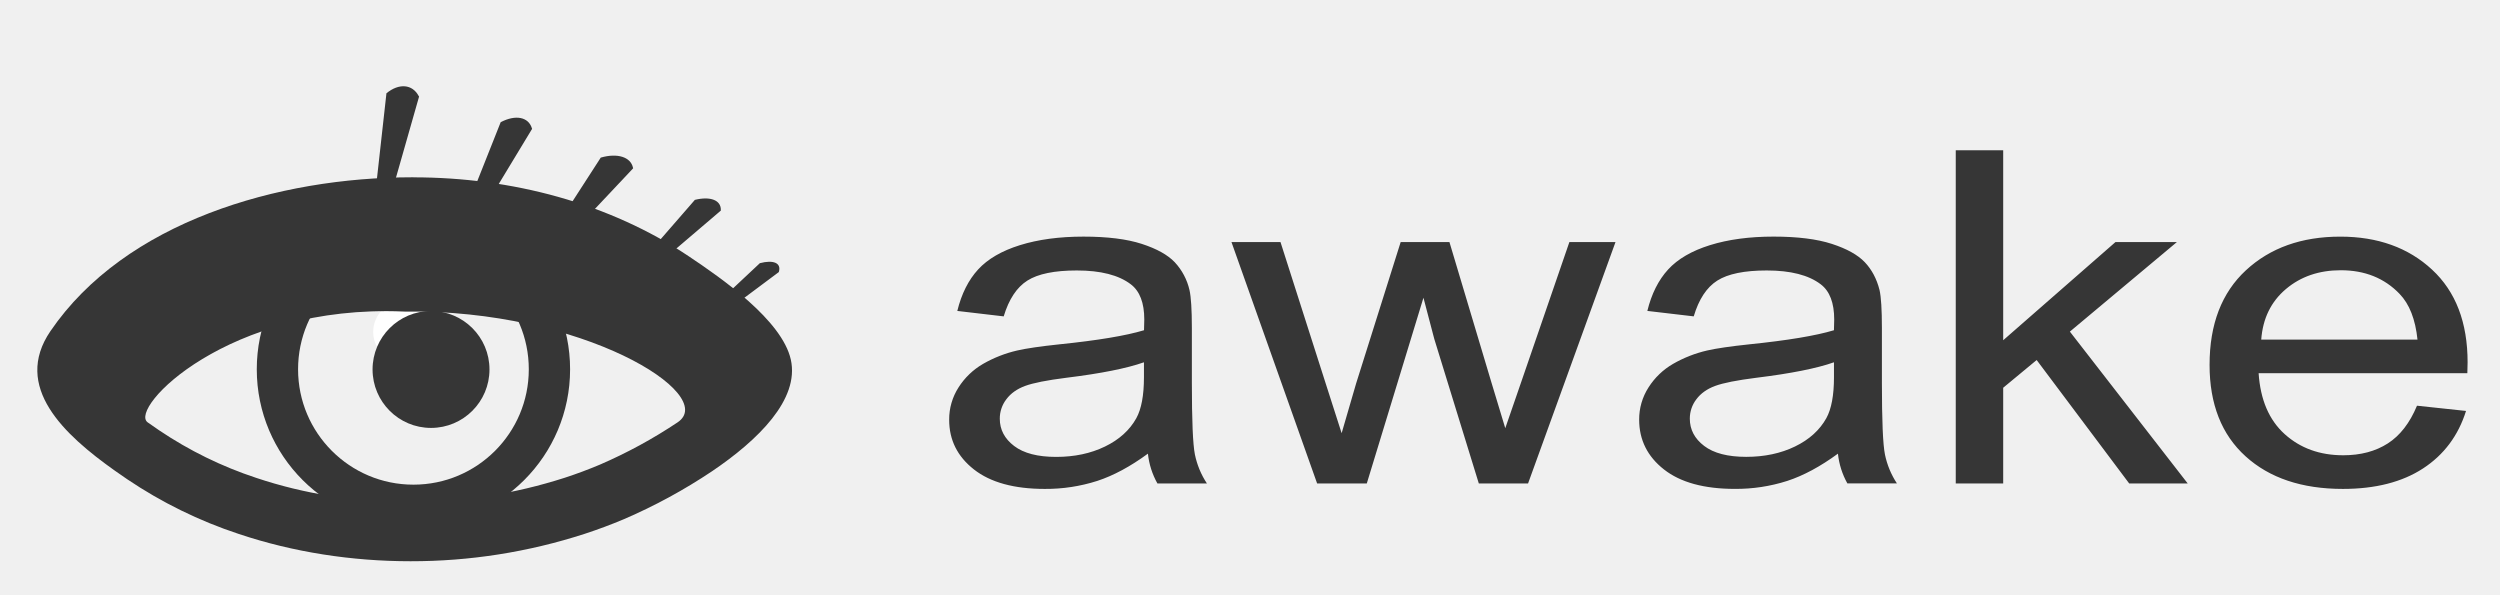
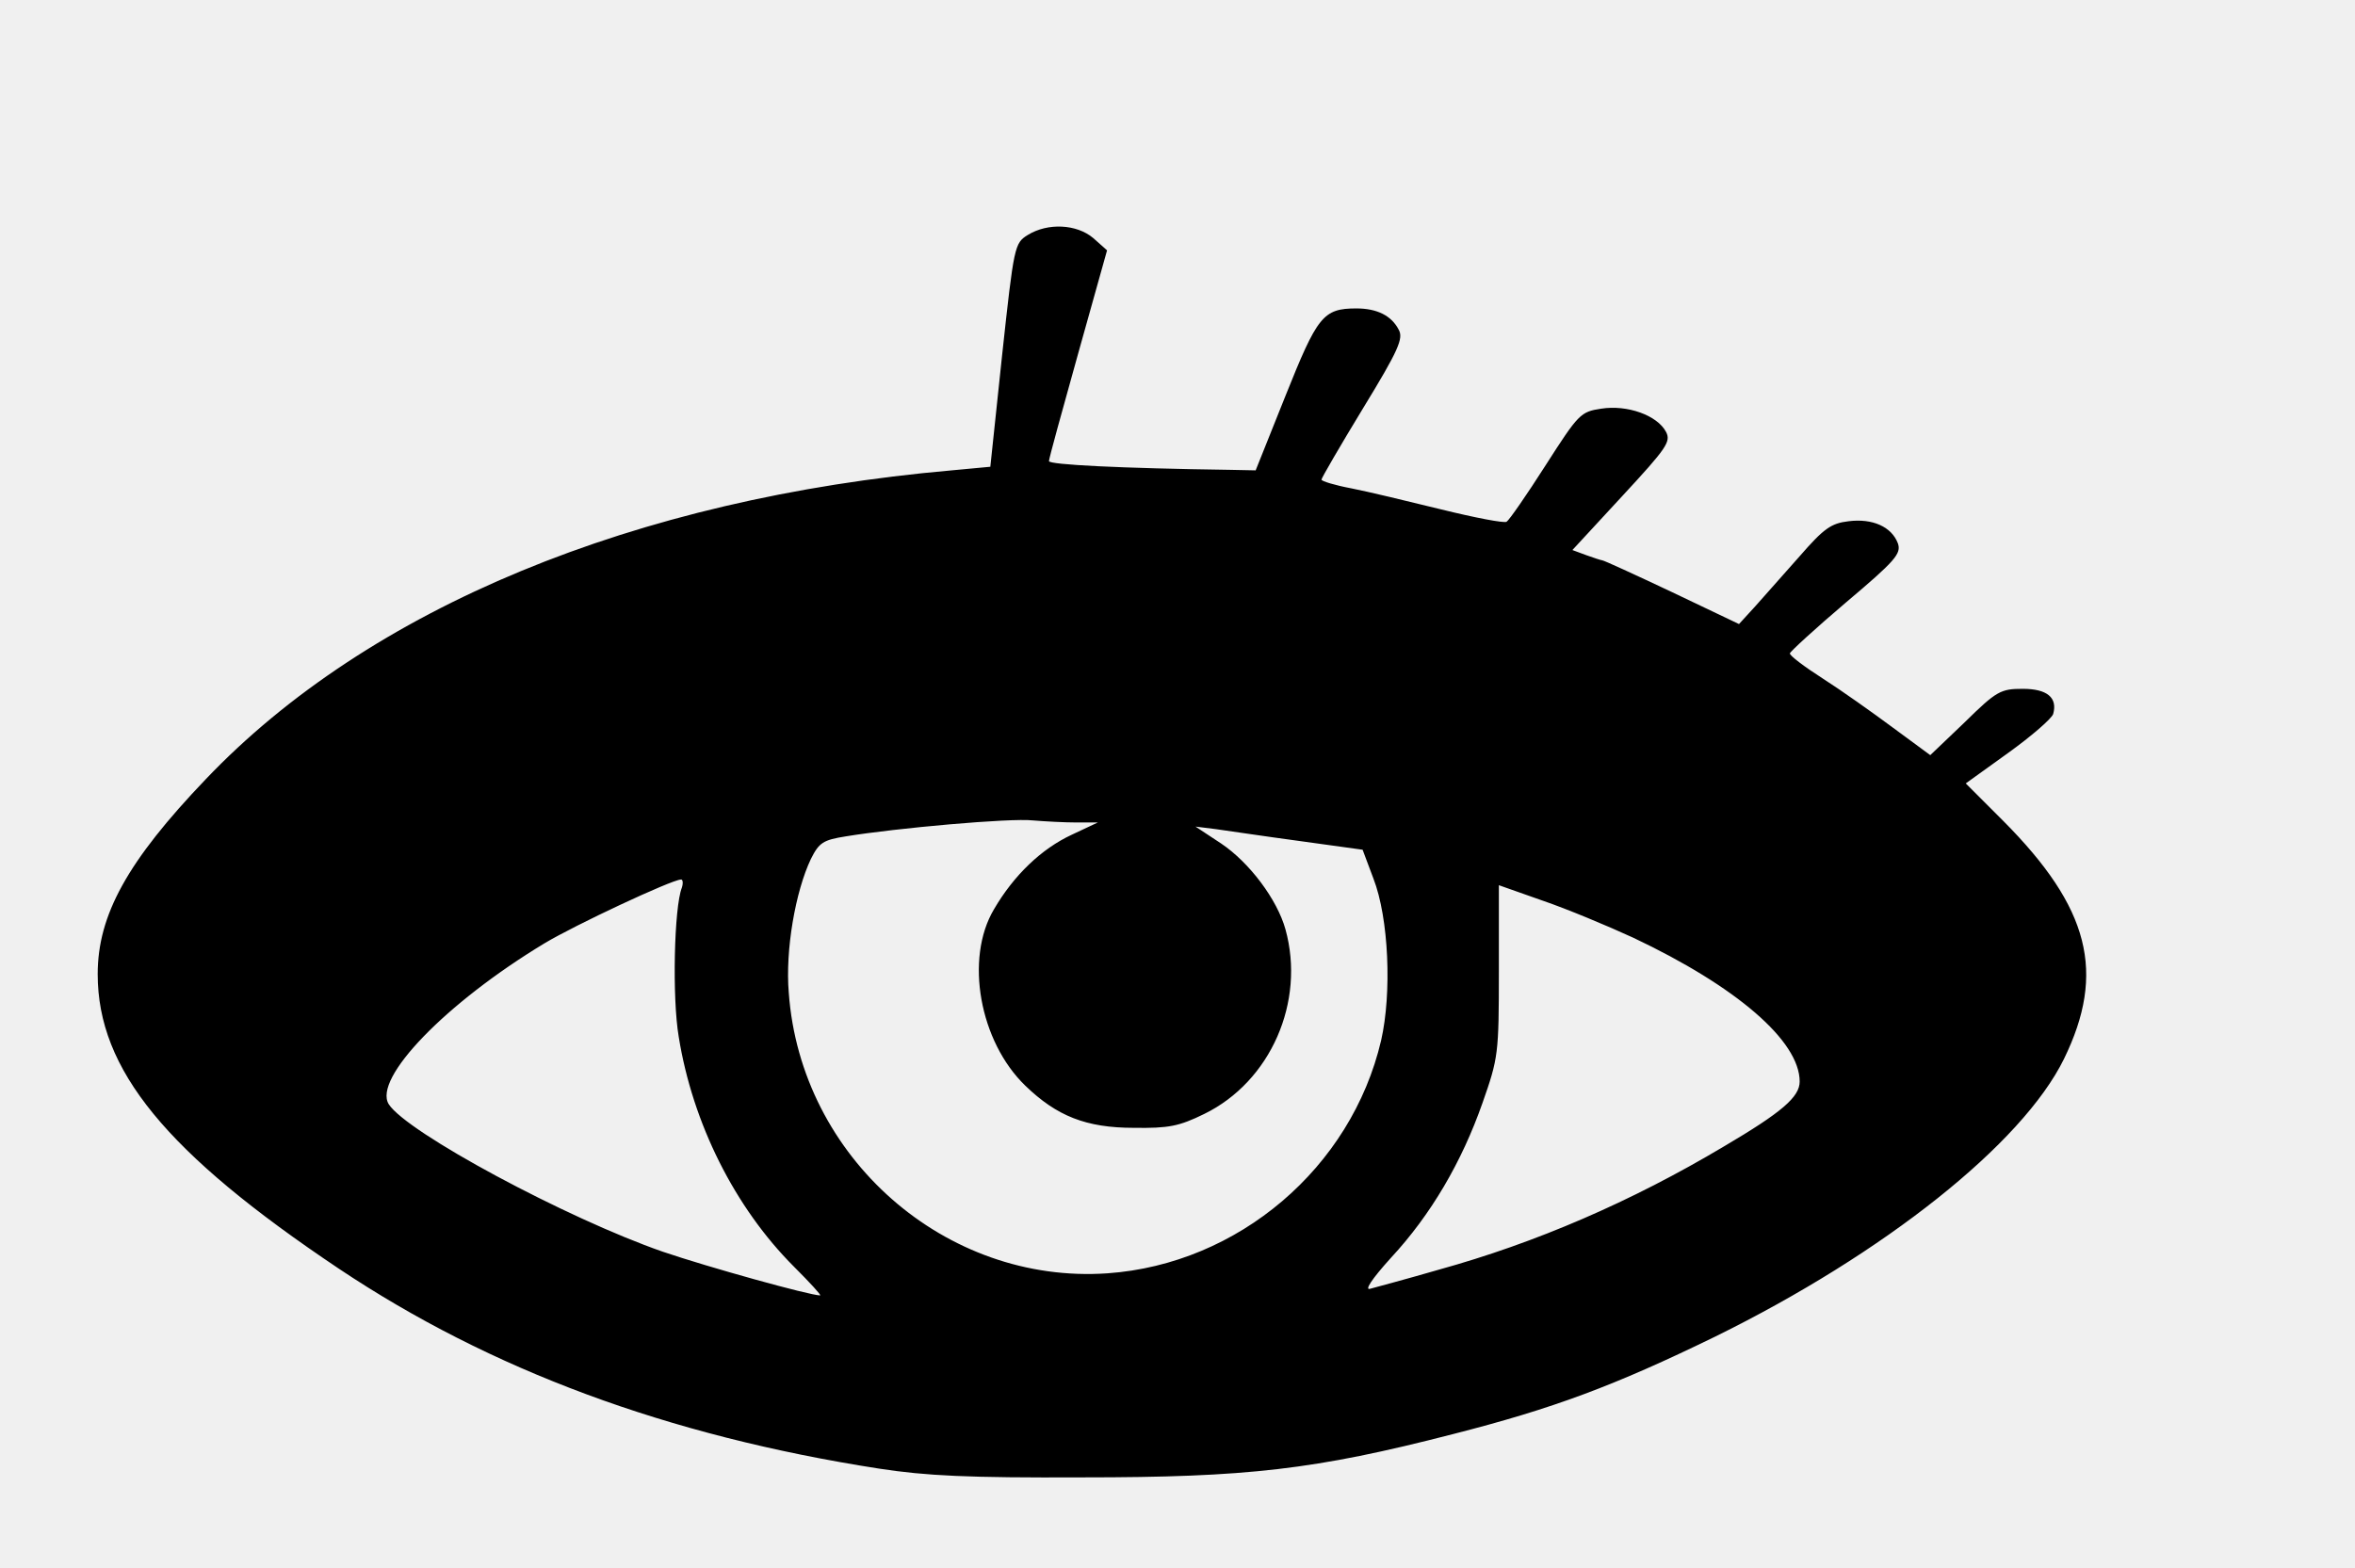
- <svg xmlns="http://www.w3.org/2000/svg" viewBox="0 0 2030 483">
-   <circle cx="328.32" cy="269.5" r="25.29" fill="#fff" />
-   <path d="M328.63 253c144.37-2 255.14 67.28 221.65 89.9a396.64 396.64 0 0 1-63.11 34.36c-9.31 3.93-18.92 7.52-28.61 10.68a411 411 0 0 1-126.22 19.78c-43.44 0-85.26-6.62-124.29-19.69a321 321 0 0 1-78.77-38.58 586.35 586.35 0 0 1-9.36-6.49c-15.84-11.23 65.08-96 207.65-90m8.06-109h-1.06c-108.74 0-233 36.16-293.6 124.9C10 314.2 52.29 353.14 93.16 382.12c3.39 2.4 6.77 4.74 10.1 7a368.89 368.89 0 0 0 90.55 44.43c44.41 14.87 92 22.18 139.53 22.18a456.21 456.21 0 0 0 141.15-22.17q16.49-5.38 32.33-12.07a445 445 0 0 0 71.33-38.82c37.52-25.34 71.17-58.4 64-90.66C635 260 586 226 559.48 208.24 494.84 164.93 415.47 144 335.63 144z" fill="#363636" />
-   <circle cx="349.99" cy="300" r="47.47" fill="#363636" />
-   <circle cx="335.71" cy="299.87" r="110.44" fill="none" stroke="#363636" stroke-miterlimit="10" stroke-width="33.535" />
-   <path d="M932.1 368.37q-21.4 15.69-41.19 22.15a136.37 136.37 0 0 1-42.49 6.48q-37.42 0-57.57-15.8t-20.12-40.33a47.9 47.9 0 0 1 7.6-26.29 57.89 57.89 0 0 1 19.91-19.1A101.15 101.15 0 0 1 826 284.59q11.34-2.58 34.24-5 46.66-4.78 68.7-11.44c.14-4.55.22-7.44.22-8.67q0-20.3-10.92-28.61-14.76-11.25-43.87-11.25-27.18 0-40.13 8.21T815 256.9l-37.67-4.42q5.13-20.86 16.91-33.68t34-19.75q22.25-6.92 51.57-6.92 29.11 0 47.3 5.9t26.75 14.86a49.29 49.29 0 0 1 12 22.61q1.92 8.49 1.93 30.63v44.29q0 46.33 2.46 58.6a67.46 67.46 0 0 0 9.75 23.53h-40.19a63.21 63.21 0 0 1-7.71-24.18zm-3.21-74.19q-21 7.4-62.92 12.55-23.75 3-33.6 6.65t-15.19 10.79a25.61 25.61 0 0 0-5.35 15.83q0 13.29 11.66 22.15t34.14 8.85q22.25 0 39.59-8.4t25.47-23q6.19-11.25 6.2-33.22zM1069.5 392.55l-69.55-196h39.81l36.16 113.13 13.49 42.07q.85-3.13 11.77-40.41l36.17-114.79h39.59l34 113.68 11.34 37.46 13.06-37.83 39-113.31h37.45l-71 196h-40l-36.17-117.38-8.78-33.4-46 150.78zM1492.4 368.37q-21.4 15.69-41.2 22.15a136.3 136.3 0 0 1-42.48 6.46q-37.46 0-57.57-15.78T1331 340.87a47.82 47.82 0 0 1 7.6-26.29 57.86 57.86 0 0 1 19.9-19.1 101.35 101.35 0 0 1 27.72-10.89q11.34-2.58 34.24-5 46.66-4.78 68.7-11.44c.14-4.55.22-7.44.22-8.67q0-20.3-10.92-28.61-14.76-11.25-43.87-11.25-27.18 0-40.13 8.21t-19.15 29.06l-37.67-4.42q5.13-20.86 16.91-33.68t34-19.75q22.26-6.92 51.58-6.92 29.1 0 47.3 5.9t26.75 14.86q8.57 9 12 22.61 1.92 8.49 1.92 30.63v44.29q0 46.33 2.47 58.6a67.46 67.46 0 0 0 9.73 23.53h-40.23a63 63 0 0 1-7.67-24.17zm-3.21-74.19q-21 7.4-62.92 12.55-23.76 3-33.6 6.65t-15.19 10.79a25.61 25.61 0 0 0-5.35 15.78q0 13.29 11.66 22.15t34.13 8.86q22.26 0 39.6-8.4t25.47-23q6.19-11.25 6.2-33.22zM1588.07 392.55V122h38.52v154.28l91.17-79.72h49.87l-86.89 72.71 95.67 123.28h-47.52l-75.12-100.21-27.18 22.51v77.7zM1962.6 329.43l39.81 4.25q-9.42 30.07-34.89 46.69T1902.46 397q-49.86 0-79.08-26.49t-29.21-74.28q0-49.45 29.53-76.77t76.62-27.31q45.59 0 74.48 26.76t28.89 75.29c0 2-.07 4.93-.21 8.86H1834q2.13 32.29 21.18 49.46t47.52 17.16q21.18 0 36.16-9.59t23.74-30.66zm-126.48-53.7H1963q-2.57-24.74-14.55-37.1-18.42-19.19-47.73-19.19-26.54 0-44.62 15.32t-19.98 40.97zM632.37 220.94l-67.79 50.6c-4.05 3-10 .72-6.56-2.53l59-55.33h.05c11.06-2.9 17.41-.06 15.41 6.89zM585.32 171l-66.53 56.74c-4 3.39-12 .6-8.81-3.07l54.27-62.4h.06c12.57-3.09 21.24.33 21 8.29zM514.11 136.67l-60.92 64.71c-3.64 3.87-13.51 1.11-10.84-3l45.48-70.43h.07c13.5-3.87 24.27-.46 26.1 8.27zM432.06 104.63l-48.19 79.63c-2.87 4.76-12.38 3.29-10.44-1.61l33.14-83.47h.06c12-6.28 22.44-4.24 25.26 4.95zM340.29 78.41l-26.35 92.47c-1.57 5.53-11.31 5.14-10.69-.42l10.54-94.72c10.17-8.34 21-7.45 26.15 2.16z" fill="#363636" />
+ <svg xmlns="http://www.w3.org/2000/svg" version="1.0" width="458pt" height="305pt" viewBox="0 0 458 305" preserveAspectRatio="xMidYMid meet">
+   <g transform="translate(0,305) scale(0.1,-0.1)" fill="#000000" stroke="none">
+     <path d="M1999 2593 c-26 -16 -27 -21 -50 -233 l-23 -218 -75 -7 c-616 -54 -1134 -268 -1451 -601 -152 -159 -210 -264 -210 -379 0 -186 133 -348 469 -573 295 -197 639 -325 1051 -389 91 -14 173 -18 395 -17 321 0 452 15 720 84 196 50 314 94 511 190 329 162 597 375 678 540 82 168 50 294 -118 463 l-73 73 82 59 c46 33 85 67 88 76 9 32 -12 49 -59 49 -43 0 -51 -4 -113 -65 l-67 -64 -72 53 c-39 29 -101 73 -137 96 -36 23 -65 45 -64 49 0 3 49 48 109 99 96 81 108 95 101 115 -12 32 -49 49 -96 43 -34 -4 -48 -14 -95 -68 -30 -34 -69 -78 -86 -97 l-32 -35 -130 62 c-72 34 -133 62 -136 62 -2 0 -17 5 -31 10 l-27 10 97 105 c87 94 95 106 85 125 -17 32 -75 53 -126 45 -40 -6 -44 -10 -108 -110 -37 -58 -71 -107 -76 -110 -5 -3 -62 8 -127 24 -65 16 -144 35 -175 41 -32 6 -58 14 -58 17 0 3 36 65 81 139 69 113 79 136 69 153 -14 27 -42 41 -82 41 -65 0 -76 -15 -138 -170 l-58 -145 -49 1 c-214 3 -353 10 -353 17 0 5 26 99 57 210 l56 200 -27 24 c-32 27 -88 30 -127 6z m95 -1143 l41 0 -51 -24 c-58 -27 -112 -78 -151 -145 -57 -96 -28 -257 61 -343 61 -59 118 -82 211 -82 68 -1 88 3 137 27 129 63 197 218 158 359 -16 58 -70 130 -125 167 l-50 33 40 -5 c22 -3 95 -14 162 -23 l123 -17 21 -56 c30 -77 36 -223 15 -315 -58 -248 -278 -435 -532 -453 -315 -22 -597 225 -620 546 -7 83 13 197 43 260 16 32 24 37 68 44 97 16 320 36 364 31 24 -2 62 -4 85 -4z m-768 -127 c-15 -38 -19 -214 -6 -290 27 -168 109 -332 224 -447 31 -31 54 -56 51 -56 -20 0 -218 55 -306 85 -187 65 -498 232 -533 287 -31 50 111 197 303 313 60 36 246 123 265 124 4 1 5 -7 2 -16z m1850 -97 c201 -95 324 -201 324 -280 0 -30 -35 -60 -147 -126 -181 -108 -367 -188 -555 -240 -62 -18 -122 -34 -133 -37 -12 -4 2 18 40 60 78 84 138 187 178 301 31 88 32 96 32 257 l0 167 85 -30 c47 -16 126 -49 176 -72z" />
+   </g>
</svg>
